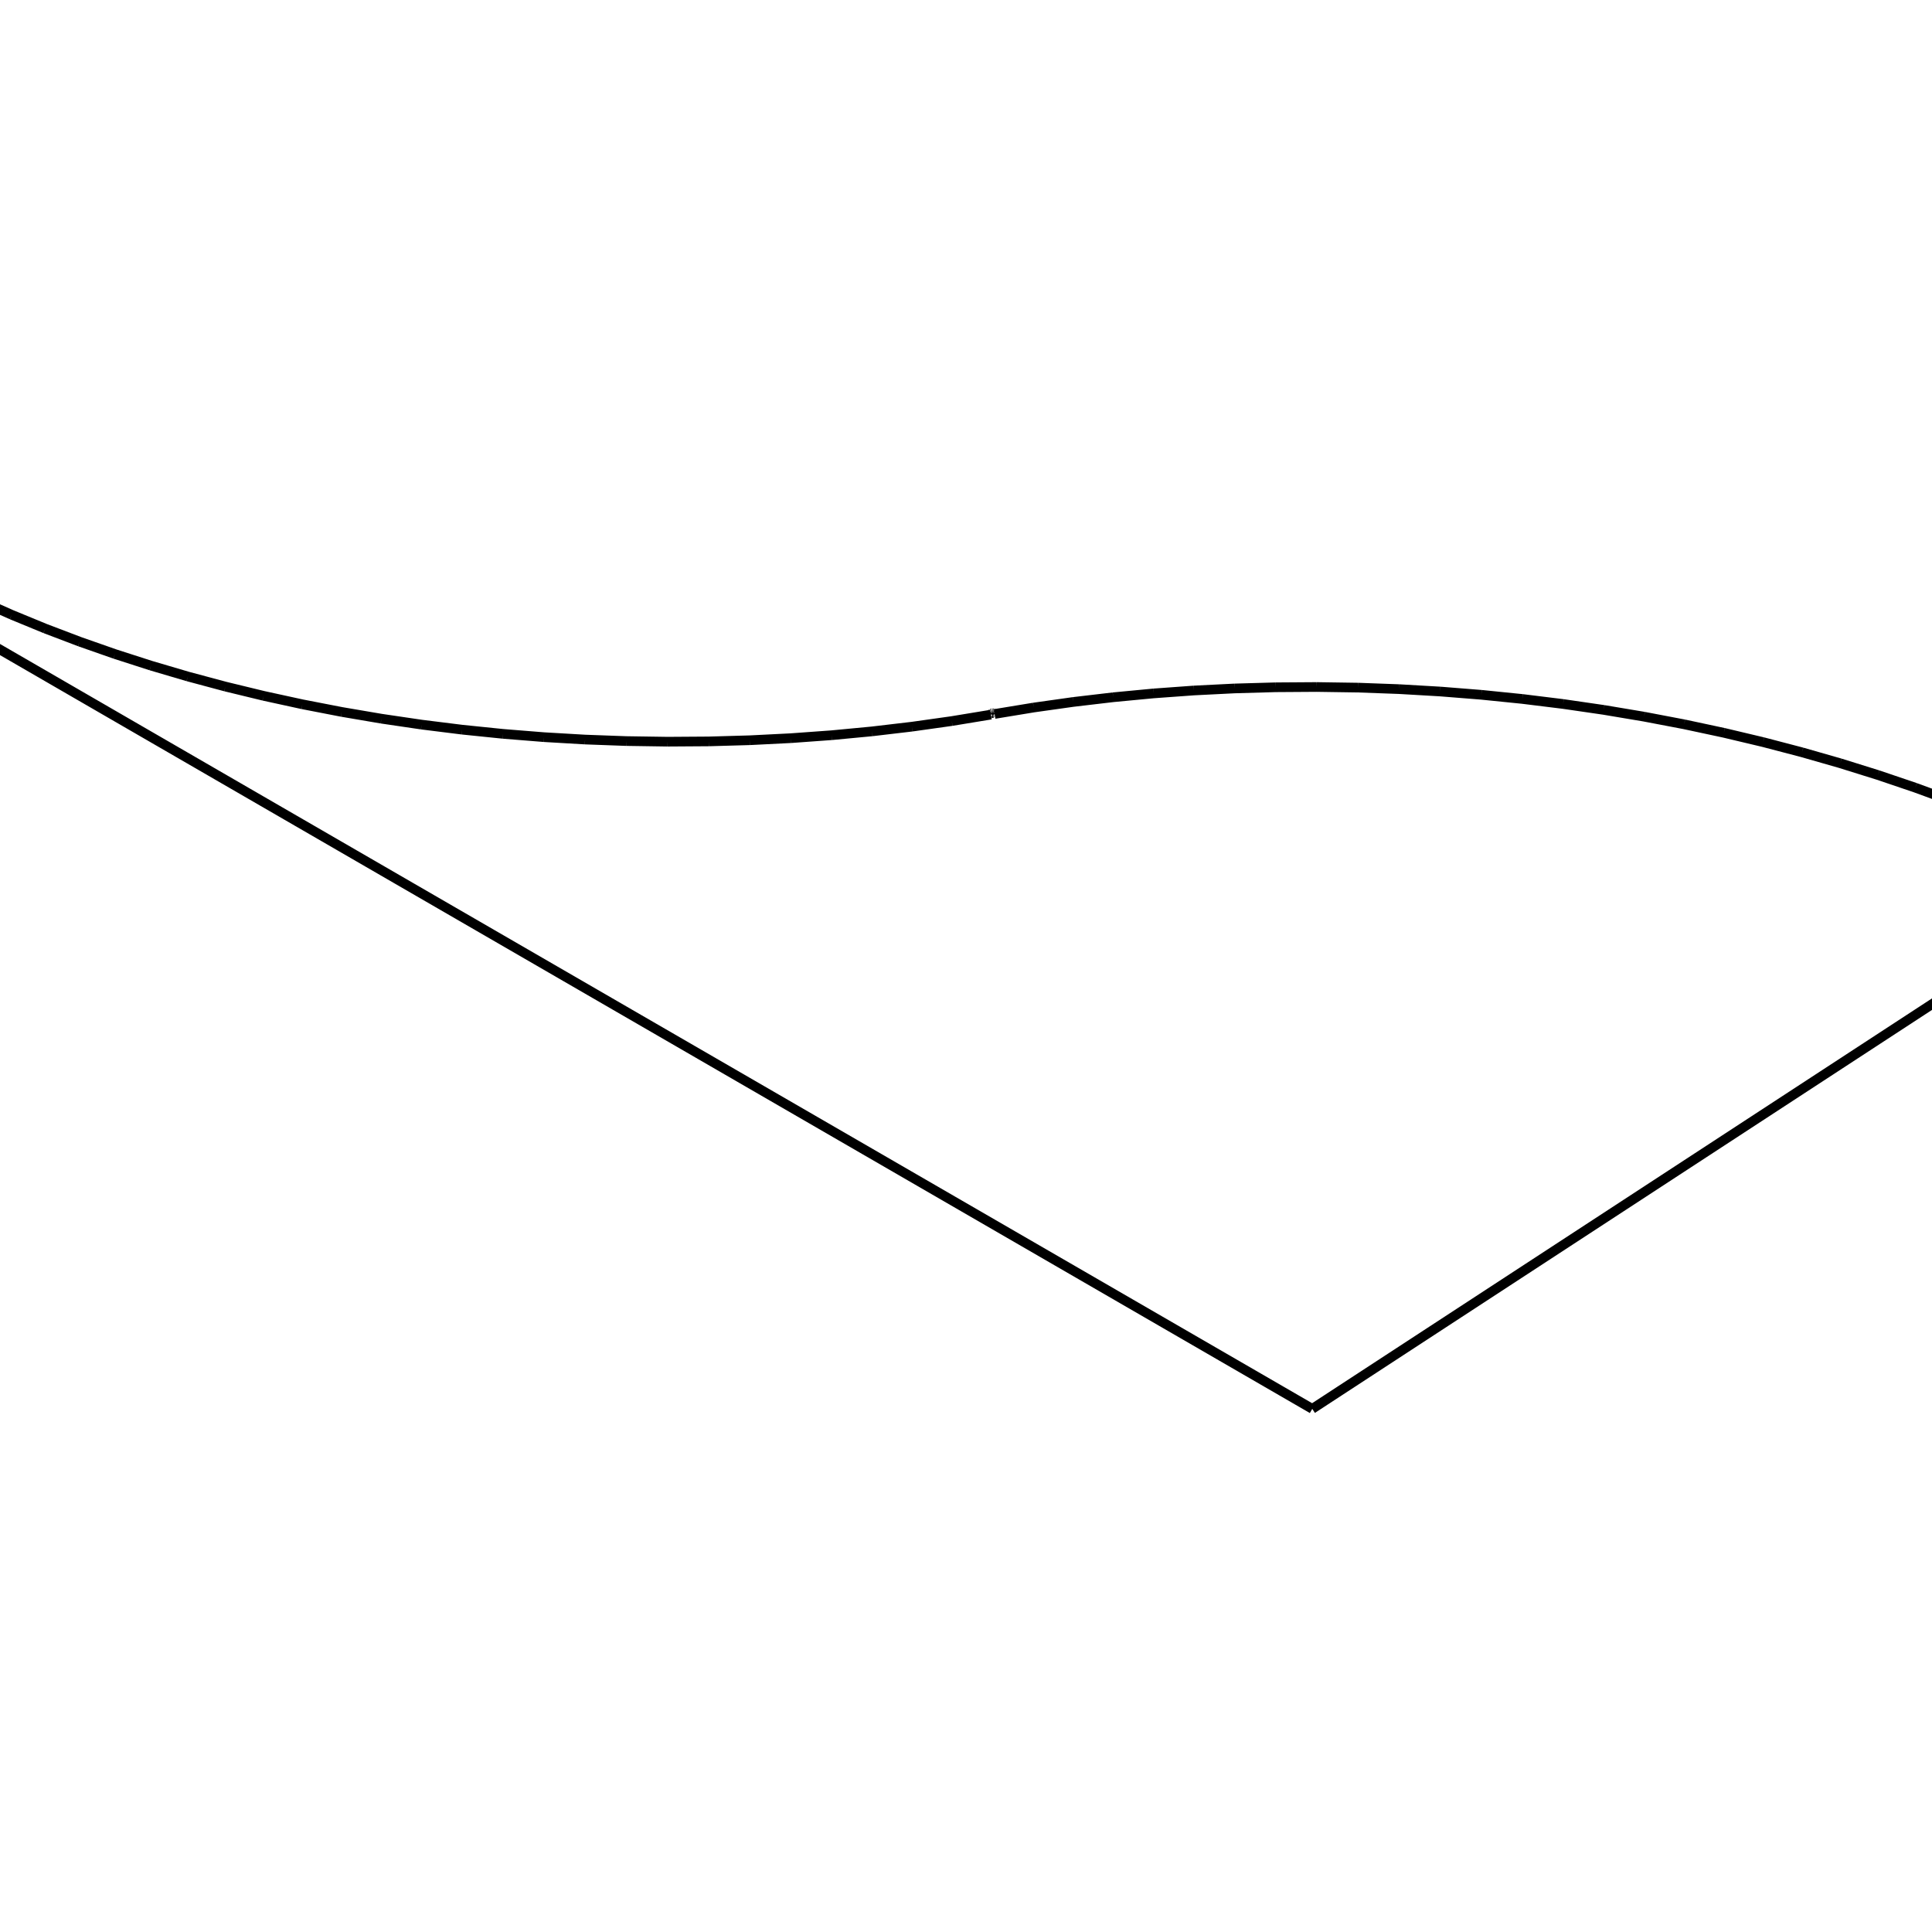
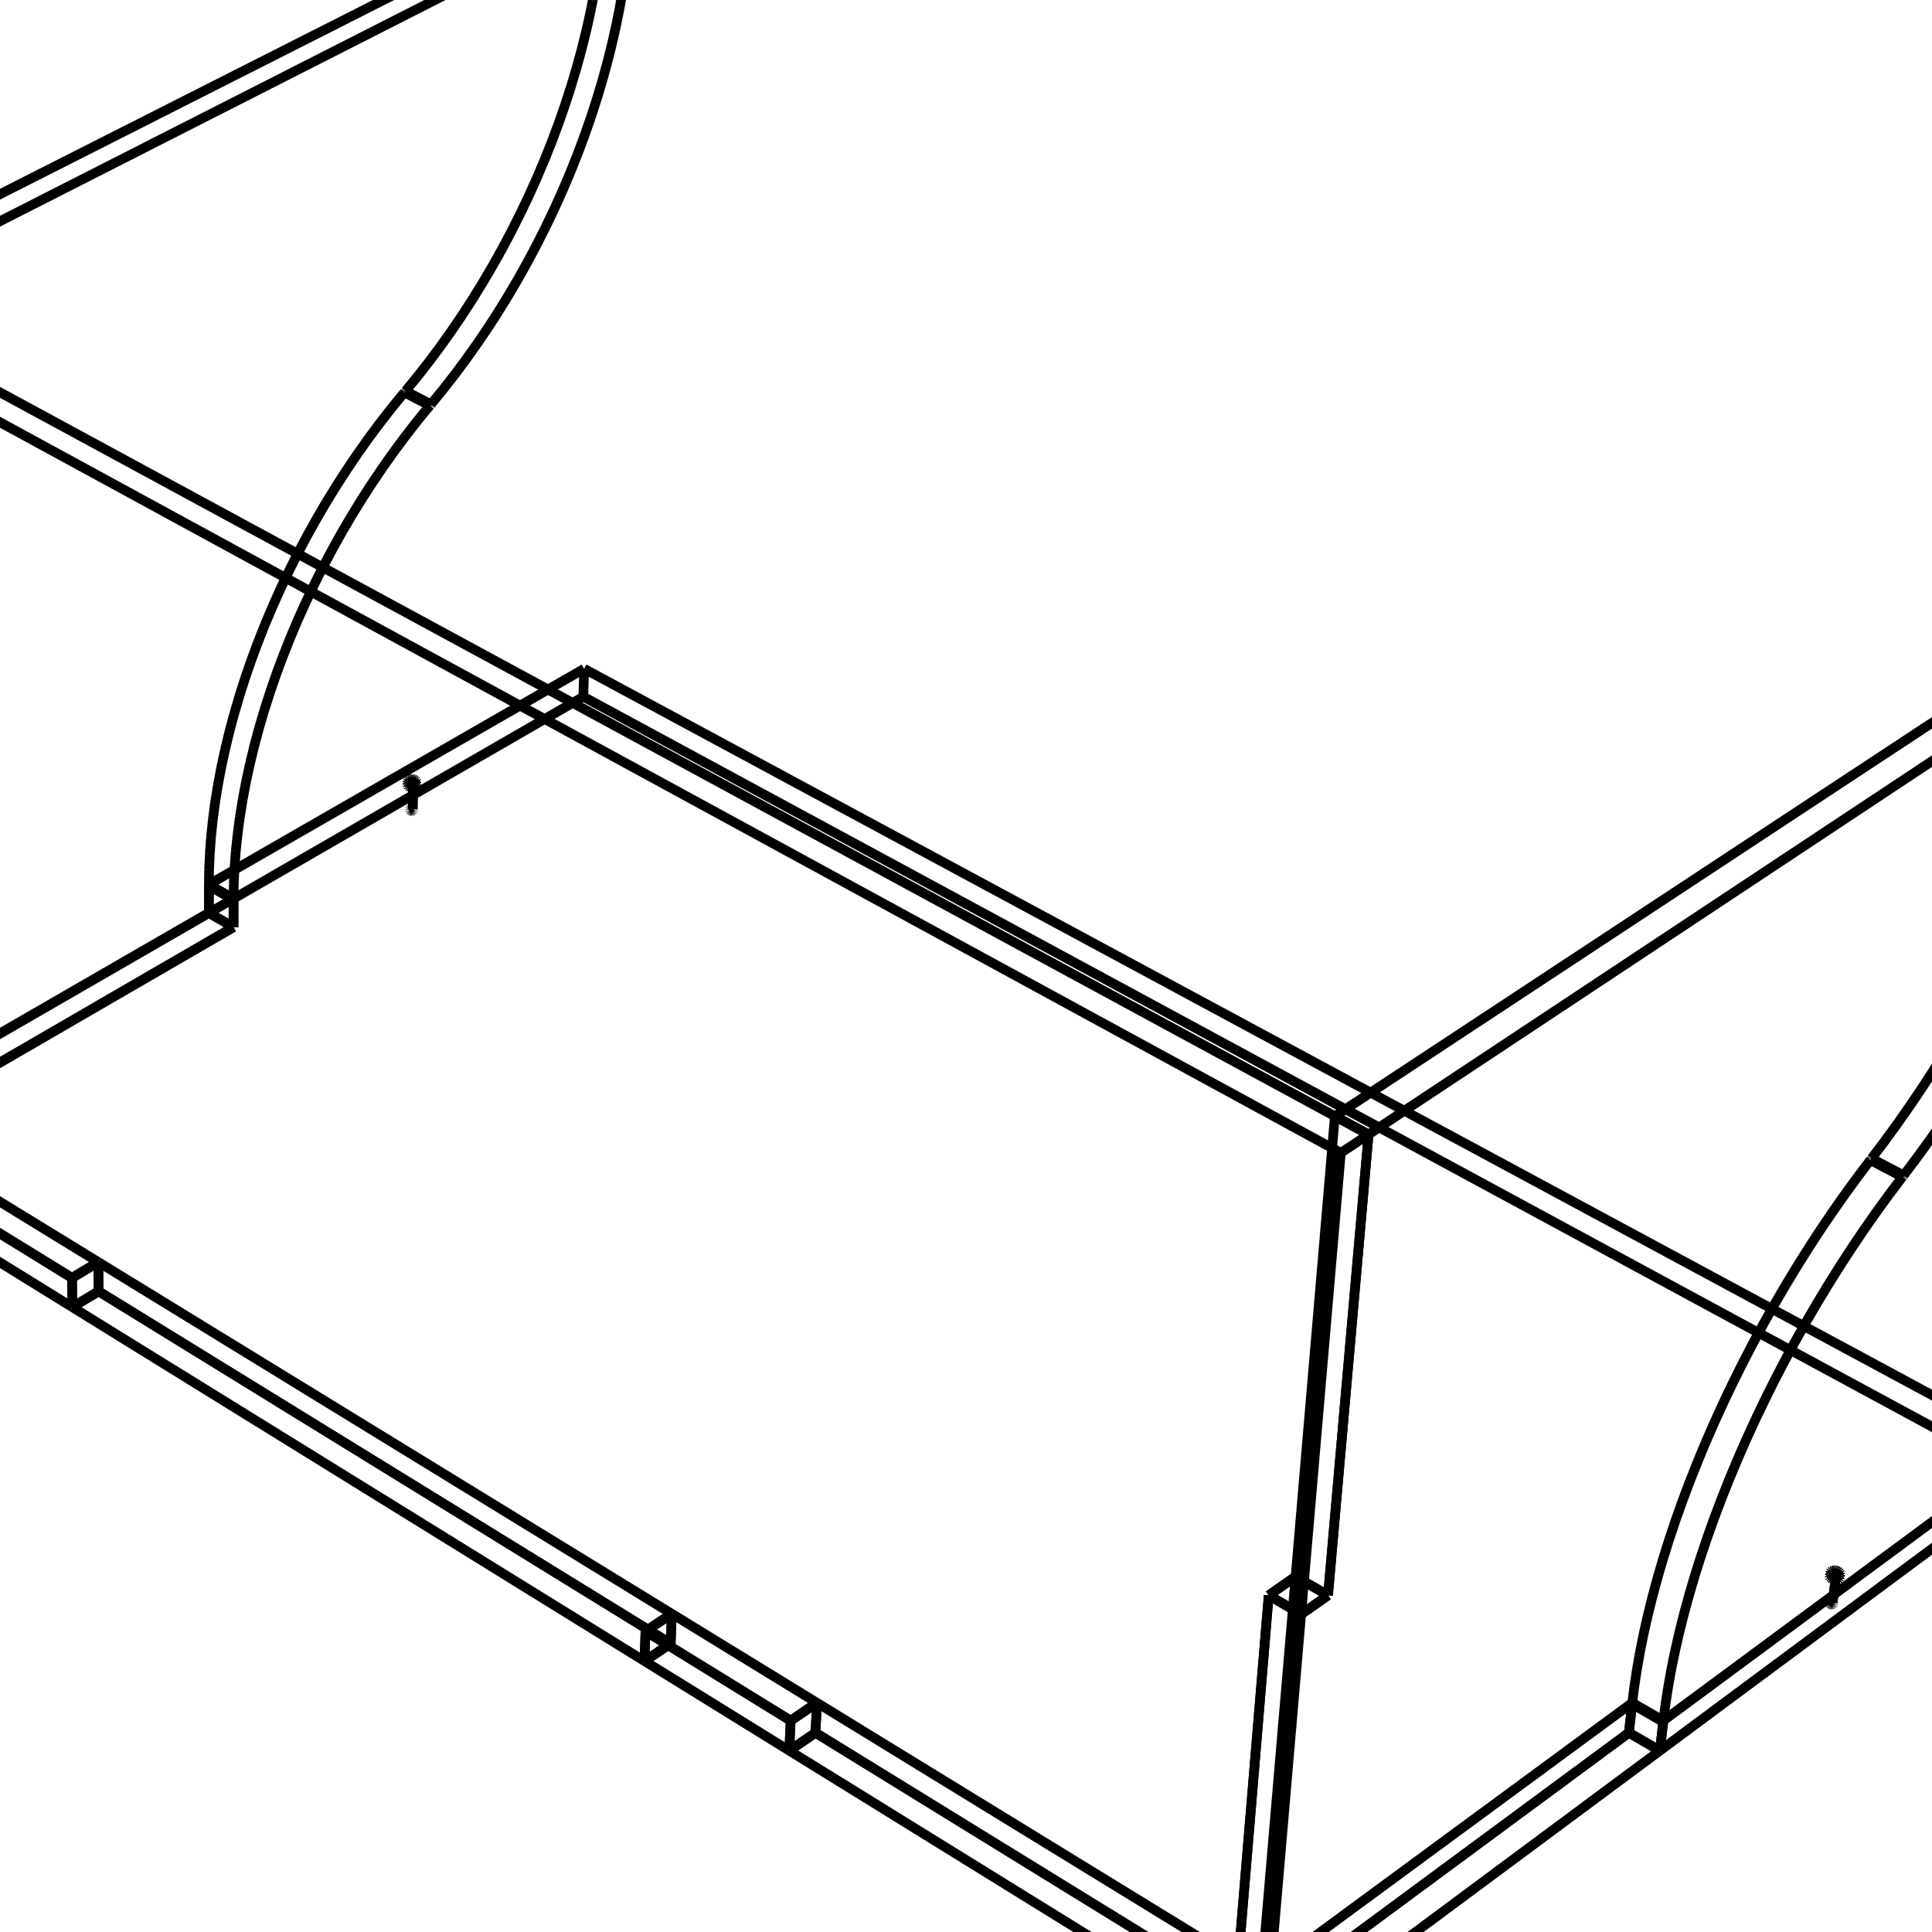
<svg xmlns="http://www.w3.org/2000/svg" viewBox="0 0 800 800">
-   <path d="M554.598,576.054 L554.598,576.054 M554.597,576.055 L554.597,576.055 M554.598,576.054 L554.597,576.055 M554.598,576.054 L554.597,576.055 M543.382,583.379 L543.382,583.379 M554.597,576.055 L543.382,583.379 M554.597,576.055 L543.382,583.379 M-79.217,223.121 L-79.217,223.121 M543.382,583.379 L-79.217,223.121 M543.382,583.379 L-79.217,223.121 M-67.959,216.621 L-67.959,216.621 M-79.217,223.121 L-67.959,216.621 M-79.217,223.121 L-67.959,216.621 M-47.342,228.524 L-47.342,228.524 M-67.959,216.621 L-47.342,228.524 M-67.959,216.621 L-47.342,228.524 M-46.49,229.017 L-46.49,229.017 M-47.342,228.524 L-47.059,228.688 M-47.059,228.688 L-46.775,228.853 M-46.775,228.853 L-46.49,229.017 M-47.342,228.524 L-47.059,228.688 M-47.059,228.688 L-46.775,228.852 M-46.775,228.852 L-46.49,229.017 M410.326,295.908 L410.326,295.908 M-46.49,229.017 L-34.314,235.792 M-34.314,235.792 L-21.685,242.316 M-21.685,242.316 L-8.621,248.58 M-8.621,248.58 L4.858,254.572 M4.858,254.572 L18.734,260.282 M18.734,260.282 L32.987,265.702 M32.987,265.702 L47.596,270.822 M47.596,270.822 L62.54,275.633 M62.54,275.633 L77.796,280.127 M77.796,280.127 L93.342,284.296 M93.342,284.296 L109.153,288.134 M109.153,288.134 L125.207,291.634 M125.207,291.634 L141.479,294.79 M141.479,294.79 L157.943,297.596 M157.943,297.596 L174.575,300.047 M174.575,300.047 L191.349,302.14 M191.349,302.14 L208.239,303.87 M208.239,303.87 L225.218,305.235 M225.218,305.235 L242.261,306.232 M242.261,306.232 L259.34,306.859 M259.34,306.859 L276.43,307.116 M276.43,307.116 L293.502,307.001 M293.502,307.001 L310.532,306.516 M310.532,306.516 L327.492,305.661 M327.492,305.661 L344.355,304.437 M344.355,304.437 L361.096,302.847 M361.096,302.847 L377.688,300.893 M377.688,300.893 L394.107,298.579 M394.107,298.579 L410.326,295.908 M-46.49,229.017 L-34.314,235.792 M-34.314,235.792 L-21.685,242.316 M-21.685,242.316 L-8.621,248.58 M-8.621,248.58 L4.858,254.572 M4.858,254.572 L18.734,260.282 M18.734,260.282 L32.987,265.702 M32.987,265.702 L47.596,270.822 M47.596,270.822 L62.54,275.633 M62.54,275.633 L77.796,280.127 M77.796,280.127 L93.342,284.296 M93.342,284.296 L109.153,288.134 M109.153,288.134 L125.207,291.634 M125.207,291.634 L141.479,294.79 M141.479,294.79 L157.943,297.596 M157.943,297.596 L174.575,300.047 M174.575,300.047 L191.349,302.14 M191.349,302.14 L208.239,303.87 M208.239,303.87 L225.218,305.235 M225.218,305.235 L242.261,306.232 M242.261,306.232 L259.34,306.859 M259.34,306.859 L276.43,307.116 M276.43,307.116 L293.502,307.001 M293.502,307.001 L310.532,306.516 M310.532,306.516 L327.492,305.661 M327.492,305.661 L344.355,304.437 M344.355,304.437 L361.096,302.847 M361.096,302.847 L377.688,300.893 M377.688,300.893 L394.107,298.578 M394.107,298.578 L410.326,295.908 M411.63,295.44 L411.63,295.439 M410.326,295.908 L410.284,295.796 M410.284,295.796 L410.288,295.684 M410.288,295.684 L410.339,295.576 M410.339,295.576 L410.433,295.479 M410.433,295.479 L410.564,295.4 M410.564,295.4 L410.725,295.342 M410.725,295.342 L410.908,295.309 M410.908,295.309 L411.1,295.302 M411.1,295.302 L411.292,295.323 M411.292,295.323 L411.472,295.37 M411.472,295.37 L411.63,295.44 M410.326,295.908 L410.284,295.796 M410.284,295.796 L410.288,295.683 M410.288,295.683 L410.339,295.576 M410.339,295.576 L410.433,295.479 M410.433,295.479 L410.564,295.4 M410.564,295.4 L410.725,295.342 M410.725,295.342 L410.908,295.309 M410.908,295.309 L411.1,295.302 M411.1,295.302 L411.292,295.323 M411.292,295.323 L411.472,295.37 M411.472,295.37 L411.63,295.439 M411.848,295.638 L411.848,295.638 M411.63,295.44 L411.721,295.499 M411.721,295.499 L411.794,295.566 M411.794,295.566 L411.848,295.638 M411.63,295.439 L411.721,295.499 M411.721,295.499 L411.794,295.566 M411.794,295.566 L411.848,295.638 M879.217,364.069 L879.217,364.069 M411.848,295.638 L428.051,292.97 M428.051,292.97 L444.428,290.662 M444.428,290.662 L460.959,288.716 M460.959,288.716 L477.624,287.134 M477.624,287.134 L494.404,285.918 M494.404,285.918 L511.279,285.069 M511.279,285.069 L528.227,284.587 M528.227,284.587 L545.231,284.474 M545.231,284.474 L562.268,284.728 M562.268,284.728 L579.319,285.351 M579.319,285.351 L596.364,286.342 M596.364,286.342 L613.382,287.698 M613.382,287.698 L630.354,289.42 M630.354,289.42 L647.258,291.505 M647.258,291.505 L664.075,293.951 M664.075,293.951 L680.785,296.757 M680.785,296.757 L697.367,299.918 M697.367,299.918 L713.802,303.432 M713.802,303.432 L730.069,307.294 M730.069,307.294 L746.148,311.502 M746.148,311.502 L762.021,316.051 M762.021,316.051 L777.666,320.936 M777.666,320.936 L793.065,326.153 M793.065,326.153 L808.199,331.694 M808.199,331.694 L823.048,337.556 M823.048,337.556 L837.592,343.731 M837.592,343.731 L851.815,350.213 M851.815,350.213 L865.696,356.994 M865.696,356.994 L879.217,364.069 M411.848,295.638 L428.051,292.97 M428.051,292.97 L444.428,290.662 M444.428,290.662 L460.959,288.716 M460.959,288.716 L477.624,287.134 M477.624,287.134 L494.404,285.918 M494.404,285.918 L511.279,285.069 M511.279,285.069 L528.227,284.587 M528.227,284.587 L545.231,284.473 M545.231,284.473 L562.268,284.728 M562.268,284.728 L579.319,285.351 M579.319,285.351 L596.364,286.341 M596.364,286.341 L613.382,287.698 M613.382,287.698 L630.354,289.42 M630.354,289.42 L647.258,291.505 M647.258,291.505 L664.075,293.951 M664.075,293.951 L680.785,296.756 M680.785,296.756 L697.367,299.918 M697.367,299.918 L713.802,303.431 M713.802,303.431 L730.069,307.294 M730.069,307.294 L746.148,311.502 M746.148,311.502 L762.021,316.051 M762.021,316.051 L777.666,320.936 M777.666,320.936 L793.065,326.152 M793.065,326.152 L808.199,331.694 M808.199,331.694 L823.048,337.556 M823.048,337.556 L837.592,343.731 M837.592,343.731 L851.815,350.212 M851.815,350.212 L865.696,356.994 M865.696,356.994 L879.217,364.069 M879.217,364.069 L554.598,576.054 M879.217,364.069 L554.598,576.054" stroke="black" stroke-width="4" fill="red" />
+   <path d="M241.547,288.494 L86.492,378.015 M86.492,366.71 L86.492,378.015 M86.492,366.71 L86.492,366.554 M86.492,366.554 L86.492,366.398 M86.492,366.398 L86.492,366.242 M241.865,276.918 L86.492,366.242 M241.547,288.494 L241.865,276.918 M687.332,724.91 L674.486,717.494 M521.315,830.578 L674.486,717.494 M521.315,830.578 L337.676,717.494 M326.828,724.911 L337.676,717.494 M266.864,687.818 L326.828,724.911 M277.724,680.576 L266.864,687.818 M277.724,680.576 L40.817,534.69 M29.942,541.26 L40.817,534.69 M-23.212,508.38 L29.942,541.26 M-12.341,501.955 L-23.212,508.38 M-12.341,501.955 L-58.207,473.711 M96.688,383.902 L-58.207,473.711 M96.688,383.902 L86.492,378.015 M839.352,612.065 L241.547,288.494 M687.332,724.91 L839.352,612.065 M170.898,335.067 L170.755,335.004 M170.755,335.004 L170.59,334.962 M170.59,334.962 L170.413,334.944 M170.413,334.944 L170.235,334.95 M170.235,334.95 L170.064,334.98 M170.064,334.98 L169.913,335.033 M169.913,335.033 L169.788,335.105 M169.788,335.105 L169.698,335.192 M169.698,335.192 L169.648,335.289 M169.648,335.289 L169.64,335.391 M169.64,335.391 L169.675,335.491 M169.675,335.491 L169.752,335.584 M169.752,335.584 L169.865,335.665 M169.865,335.665 L170.008,335.727 M170.008,335.727 L170.173,335.769 M170.173,335.769 L170.349,335.788 M170.349,335.788 L170.528,335.781 M170.528,335.781 L170.699,335.751 M170.699,335.751 L170.85,335.698 M170.85,335.698 L170.975,335.626 M170.975,335.626 L171.065,335.539 M171.065,335.539 L171.115,335.442 M171.115,335.442 L171.123,335.34 M171.123,335.34 L171.088,335.24 M171.088,335.24 L171.011,335.147 M171.011,335.147 L170.898,335.067 M758.845,663.497 L758.669,663.418 M758.669,663.418 L758.475,663.366 M758.475,663.366 L758.272,663.343 M758.272,663.343 L758.073,663.35 M758.073,663.35 L757.89,663.388 M757.89,663.388 L757.733,663.455 M757.733,663.455 L757.61,663.545 M757.61,663.545 L757.53,663.654 M757.53,663.654 L757.498,663.777 M757.498,663.777 L757.513,663.904 M757.513,663.904 L757.577,664.03 M757.577,664.03 L757.685,664.147 M757.685,664.147 L757.831,664.247 M757.831,664.247 L758.007,664.326 M758.007,664.326 L758.201,664.379 M758.201,664.379 L758.404,664.402 M758.404,664.402 L758.603,664.394 M758.603,664.394 L758.786,664.356 M758.786,664.356 L758.943,664.29 M758.943,664.29 L759.066,664.199 M759.066,664.199 L759.145,664.09 M759.145,664.09 L759.178,663.968 M759.178,663.968 L759.162,663.84 M759.162,663.84 L759.099,663.714 M759.099,663.714 L758.991,663.598 M758.991,663.598 L758.845,663.497 M96.709,372.584 L86.492,366.71 M96.709,372.584 L96.688,383.902 M96.709,372.116 L96.709,372.273 M96.709,372.273 L96.709,372.429 M96.709,372.429 L96.709,372.584 M86.492,366.242 L96.709,372.116 M675.886,705.086 L688.766,712.491 M688.766,712.491 L841.084,599.835 M841.084,599.835 L241.865,276.918 M96.709,372.116 L-58.525,461.741 M-58.525,461.741 L-12.56,489.93 M-12.56,489.93 L-23.455,496.342 M-23.455,496.342 L29.815,529.16 M29.815,529.16 L40.715,522.601 M40.715,522.601 L278.174,668.228 M278.174,668.228 L267.29,675.458 M267.29,675.458 L327.401,712.491 M327.401,712.491 L338.274,705.086 M338.274,705.086 L522.388,817.998 M675.886,705.086 L522.388,817.998 M171.851,322.939 L172.134,323.139 M172.134,323.139 L172.325,323.371 M172.325,323.371 L172.414,323.621 M172.414,323.621 L172.395,323.875 M172.395,323.875 L172.269,324.118 M172.269,324.118 L172.044,324.335 M172.044,324.335 L171.732,324.515 M171.732,324.515 L171.351,324.647 M171.351,324.647 L170.925,324.722 M170.925,324.722 L170.477,324.738 M170.477,324.738 L170.033,324.692 M170.033,324.692 L169.62,324.587 M169.62,324.587 L169.262,324.431 M169.262,324.431 L168.979,324.23 M168.979,324.23 L168.787,323.998 M168.787,323.998 L168.699,323.748 M168.699,323.748 L168.718,323.495 M168.718,323.495 L168.845,323.252 M168.845,323.252 L169.07,323.034 M169.07,323.034 L169.382,322.855 M169.382,322.855 L169.763,322.723 M169.763,322.723 L170.189,322.648 M170.189,322.648 L170.637,322.632 M170.637,322.632 L171.08,322.678 M171.08,322.678 L171.492,322.782 M171.492,322.782 L171.851,322.939 M761.179,650.616 L761.545,650.868 M761.545,650.868 L761.816,651.159 M761.816,651.159 L761.976,651.473 M761.976,651.473 L762.016,651.791 M762.016,651.791 L761.934,652.096 M761.934,652.096 L761.734,652.369 M761.734,652.369 L761.428,652.595 M761.428,652.595 L761.034,652.76 M761.034,652.76 L760.574,652.855 M760.574,652.855 L760.076,652.875 M760.076,652.875 L759.568,652.817 M759.568,652.817 L759.08,652.686 M759.08,652.686 L758.64,652.489 M758.64,652.489 L758.275,652.238 M758.275,652.238 L758.004,651.946 M758.004,651.946 L757.844,651.632 M757.844,651.632 L757.804,651.314 M757.804,651.314 L757.887,651.009 M757.887,651.009 L758.087,650.736 M758.087,650.736 L758.393,650.511 M758.393,650.511 L758.787,650.346 M758.787,650.346 L759.246,650.251 M759.246,650.251 L759.744,650.231 M759.744,650.231 L760.252,650.289 M760.252,650.289 L760.74,650.42 M760.74,650.42 L761.179,650.616 M839.352,612.065 L841.084,599.835 M688.71,712.984 L675.831,705.579 M688.71,712.984 L687.332,724.91 M675.831,705.579 L674.486,717.494 M675.831,705.579 L675.849,705.414 M675.849,705.414 L675.867,705.25 M675.867,705.25 L675.886,705.086 M521.315,830.578 L522.388,817.998 M337.676,717.494 L338.274,705.086 M326.828,724.911 L327.401,712.491 M266.864,687.818 L267.29,675.458 M277.724,680.576 L278.174,668.228 M40.817,534.69 L40.715,522.601 M29.942,541.26 L29.815,529.16 M-23.212,508.38 L-23.455,496.342 M-12.341,501.955 L-12.56,489.93 M-58.207,473.711 L-58.525,461.741 M688.766,712.491 L688.747,712.655 M688.747,712.655 L688.728,712.82 M688.728,712.82 L688.71,712.984 M170.898,335.067 L171.056,324.615 M171.056,324.615 L171.169,324.695 M171.169,324.695 L171.246,324.788 M171.246,324.788 L171.281,324.888 M171.281,324.888 L171.273,324.989 M171.273,324.989 L171.223,325.086 M171.223,325.086 L171.133,325.174 M171.133,325.174 L171.008,325.245 M171.008,325.245 L170.856,325.298 M170.856,325.298 L170.685,325.328 M170.685,325.328 L170.506,325.335 M170.506,325.335 L170.329,325.316 M170.329,325.316 L170.164,325.274 M170.164,325.274 L170.021,325.212 M170.021,325.212 L169.907,325.132 M169.907,325.132 L169.831,325.039 M169.831,325.039 L169.795,324.939 M169.795,324.939 L169.803,324.837 M169.803,324.837 L169.853,324.74 M169.853,324.74 L169.944,324.653 M169.944,324.653 L170.068,324.581 M170.068,324.581 L170.221,324.529 M170.221,324.529 L170.391,324.498 M170.391,324.498 L170.57,324.492 M170.57,324.492 L170.747,324.511 M170.747,324.511 L170.912,324.552 M170.912,324.552 L171.056,324.615 M758.845,663.497 L760.252,652.474 M760.252,652.474 L760.399,652.575 M760.399,652.575 L760.507,652.691 M760.507,652.691 L760.571,652.817 M760.571,652.817 L760.587,652.944 M760.587,652.944 L760.554,653.066 M760.554,653.066 L760.474,653.175 M760.474,653.175 L760.352,653.266 M760.352,653.266 L760.194,653.332 M760.194,653.332 L760.01,653.37 M760.01,653.37 L759.811,653.377 M759.811,653.377 L759.608,653.354 M759.608,653.354 L759.413,653.302 M759.413,653.302 L759.237,653.223 M759.237,653.223 L759.091,653.123 M759.091,653.123 L758.982,653.006 M758.982,653.006 L758.918,652.881 M758.918,652.881 L758.903,652.753 M758.903,652.753 L758.936,652.631 M758.936,652.631 L759.016,652.522 M759.016,652.522 L759.138,652.432 M759.138,652.432 L759.296,652.366 M759.296,652.366 L759.479,652.328 M759.479,652.328 L759.678,652.32 M759.678,652.32 L759.881,652.343 M759.881,652.343 L760.077,652.395 M760.077,652.395 L760.252,652.474 M171.851,322.939 L171.832,324.168 M171.832,324.168 L172.115,324.368 M172.115,324.368 L172.307,324.6 M172.307,324.6 L172.396,324.85 M172.396,324.85 L172.376,325.103 M172.376,325.103 L172.25,325.346 M172.25,325.346 L172.025,325.564 M172.025,325.564 L171.713,325.744 M171.713,325.744 L171.333,325.876 M171.333,325.876 L170.906,325.951 M170.906,325.951 L170.458,325.967 M170.458,325.967 L170.015,325.921 M170.015,325.921 L169.602,325.816 M169.602,325.816 L169.244,325.659 M169.244,325.659 L168.961,325.459 M168.961,325.459 L168.769,325.227 M168.769,325.227 L168.681,324.977 M168.681,324.977 L168.7,324.723 M168.7,324.723 L168.827,324.48 M168.827,324.48 L169.052,324.263 M169.052,324.263 L169.364,324.083 M169.364,324.083 L169.744,323.952 M169.744,323.952 L170.171,323.876 M170.171,323.876 L170.618,323.861 M170.618,323.861 L171.061,323.907 M171.061,323.907 L171.474,324.011 M171.474,324.011 L171.832,324.168 M761.179,650.616 L761.013,651.912 M761.013,651.912 L761.379,652.164 M761.379,652.164 L761.65,652.455 M761.65,652.455 L761.81,652.769 M761.81,652.769 L761.851,653.087 M761.851,653.087 L761.768,653.392 M761.768,653.392 L761.568,653.666 M761.568,653.666 L761.263,653.891 M761.263,653.891 L760.868,654.057 M760.868,654.057 L760.409,654.152 M760.409,654.152 L759.911,654.171 M759.911,654.171 L759.403,654.113 M759.403,654.113 L758.915,653.982 M758.915,653.982 L758.475,653.785 M758.475,653.785 L758.109,653.534 M758.109,653.534 L757.839,653.243 M757.839,653.243 L757.679,652.929 M757.679,652.929 L757.639,652.61 M757.639,652.61 L757.722,652.305 M757.722,652.305 L757.922,652.032 M757.922,652.032 L758.228,651.806 M758.228,651.806 L758.622,651.641 M758.622,651.641 L759.081,651.546 M759.081,651.546 L759.579,651.527 M759.579,651.527 L760.086,651.585 M760.086,651.585 L760.574,651.716 M760.574,651.716 L761.013,651.912" stroke="black" stroke-width="4" fill="red" />
+   <path d="M687.332,724.91 L523.466,846.549 M687.332,724.91 L674.486,717.494 M510.525,838.544 L674.486,717.494 M523.466,846.549 L510.525,838.544 M688.71,712.984 L687.332,724.91 M787.754,487.326 L782.479,494.311 M782.479,494.311 L777.273,501.464 M777.273,501.464 L772.144,508.772 M772.144,508.772 L767.102,516.226 M767.102,516.226 L762.154,523.812 M762.154,523.812 L757.309,531.519 M757.309,531.519 L752.573,539.335 M752.573,539.335 L747.955,547.248 M747.955,547.248 L743.461,555.244 M743.461,555.244 L739.1,563.311 M739.1,563.311 L734.877,571.436 M734.877,571.436 L730.8,579.607 M730.8,579.607 L726.875,587.809 M726.875,587.809 L723.108,596.031 M723.108,596.031 L719.505,604.259 M719.505,604.259 L716.071,612.479 M716.071,612.479 L712.811,620.68 M712.811,620.68 L709.731,628.848 M709.731,628.848 L706.834,636.97 M706.834,636.97 L704.125,645.034 M704.125,645.034 L701.608,653.026 M701.608,653.026 L699.286,660.936 M699.286,660.936 L697.162,668.75 M697.162,668.75 L695.239,676.457 M695.239,676.457 L693.52,684.044 M693.52,684.044 L692.006,691.502 M692.006,691.502 L690.699,698.818 M690.699,698.818 L689.6,705.982 M689.6,705.982 L688.71,712.984 M788.255,486.676 L788.268,486.737 M788.268,486.737 L788.266,486.814 M788.266,486.814 L788.248,486.901 M788.248,486.901 L788.217,486.995 M788.217,486.995 L788.173,487.088 M788.173,487.088 L788.119,487.177 M788.119,487.177 L788.059,487.255 M788.059,487.255 L787.995,487.319 M787.995,487.319 L787.932,487.364 M787.932,487.364 L787.873,487.388 M787.873,487.388 L787.822,487.389 M787.822,487.389 L787.782,487.368 M787.782,487.368 L787.754,487.326 M889.826,255.642 L888.635,263.41 M888.635,263.41 L887.247,271.281 M887.247,271.281 L885.665,279.245 M885.665,279.245 L883.892,287.291 M883.892,287.291 L881.93,295.411 M881.93,295.411 L879.782,303.593 M879.782,303.593 L877.452,311.829 M877.452,311.829 L874.942,320.107 M874.942,320.107 L872.257,328.419 M872.257,328.419 L869.4,336.753 M869.4,336.753 L866.374,345.101 M866.374,345.101 L863.184,353.453 M863.184,353.453 L859.834,361.798 M859.834,361.798 L856.328,370.127 M856.328,370.127 L852.669,378.43 M852.669,378.43 L848.864,386.698 M848.864,386.698 L844.916,394.92 M844.916,394.92 L840.83,403.088 M840.83,403.088 L836.611,411.191 M836.611,411.191 L832.264,419.221 M832.264,419.221 L827.793,427.169 M827.793,427.169 L823.206,435.024 M823.206,435.024 L818.505,442.778 M818.505,442.778 L813.698,450.421 M813.698,450.421 L808.79,457.946 M808.79,457.946 L803.785,465.342 M803.785,465.342 L798.691,472.601 M798.691,472.601 L793.512,479.716 M793.512,479.716 L788.255,486.676 M566.693,469.762 L889.826,255.642 M549.905,660.6 L566.693,469.762 M538.783,668.43 L549.905,660.6 M523.466,846.549 L538.783,668.43 M688.71,712.984 L675.831,705.579 M675.831,705.579 L674.486,717.494 M510.525,838.544 L525.35,660.6 M536.478,652.809 L525.35,660.6 M536.478,652.809 L552.737,462.194 M876.121,249.161 L552.737,462.194 M876.121,249.161 L874.95,256.919 M874.95,256.919 L873.583,264.779 M873.583,264.779 L872.022,272.731 M872.022,272.731 L870.269,280.766 M870.269,280.766 L868.327,288.872 M868.327,288.872 L866.198,297.042 M866.198,297.042 L863.887,305.264 M863.887,305.264 L861.396,313.528 M861.396,313.528 L858.729,321.826 M858.729,321.826 L855.89,330.145 M855.89,330.145 L852.881,338.478 M852.881,338.478 L849.708,346.814 M849.708,346.814 L846.374,355.143 M846.374,355.143 L842.883,363.455 M842.883,363.455 L839.24,371.742 M839.24,371.742 L835.449,379.992 M835.449,379.992 L831.514,388.197 M831.514,388.197 L827.442,396.346 M827.442,396.346 L823.235,404.432 M823.235,404.432 L818.9,412.443 M818.9,412.443 L814.442,420.372 M814.442,420.372 L809.865,428.208 M809.865,428.208 L805.174,435.942 M805.174,435.942 L800.377,443.566 M800.377,443.566 L795.477,451.071 M795.477,451.071 L790.48,458.448 M790.48,458.448 L785.393,465.687 M785.393,465.687 L780.221,472.781 M780.221,472.781 L774.97,479.721 M774.47,480.369 L774.498,480.412 M774.498,480.412 L774.539,480.433 M774.539,480.433 L774.59,480.431 M774.59,480.431 L774.649,480.408 M774.649,480.408 L774.712,480.363 M774.712,480.363 L774.775,480.299 M774.775,480.299 L774.835,480.221 M774.835,480.221 L774.889,480.133 M774.889,480.133 L774.933,480.039 M774.933,480.039 L774.964,479.946 M774.964,479.946 L774.981,479.859 M774.981,479.859 L774.983,479.782 M774.983,479.782 L774.97,479.721 M675.831,705.579 L676.702,698.584 M676.702,698.584 L677.782,691.428 M677.782,691.428 L679.071,684.12 M679.071,684.12 L680.566,676.672 M680.566,676.672 L682.267,669.094 M682.267,669.094 L684.172,661.398 M684.172,661.398 L686.278,653.596 M686.278,653.596 L688.582,645.699 M688.582,645.699 L691.082,637.719 M691.082,637.719 L693.774,629.669 M693.774,629.669 L696.654,621.561 M696.654,621.561 L699.718,613.408 M699.718,613.408 L702.962,605.223 M702.962,605.223 L706.381,597.018 M706.381,597.018 L709.97,588.806 M709.97,588.806 L713.722,580.602 M713.722,580.602 L717.634,572.416 M717.634,572.416 L721.697,564.264 M721.697,564.264 L725.907,556.157 M725.907,556.157 L730.256,548.108 M730.256,548.108 L734.738,540.131 M734.738,540.131 L739.346,532.238 M739.346,532.238 L744.071,524.442 M744.071,524.442 L748.907,516.754 M748.907,516.754 L753.846,509.188 M753.846,509.188 L758.88,501.754 M758.88,501.754 L764.001,494.466 M764.001,494.466 L769.2,487.334 M769.2,487.334 L774.47,480.369 M525.35,660.6 L538.783,668.43 M787.754,487.326 L774.47,480.369 M788.255,486.676 L774.97,479.721 M889.826,255.642 L876.121,249.161 M566.693,469.762 L552.737,462.194 M549.905,660.6 L536.478,652.809" stroke="black" stroke-width="4" fill="red" />
+   <path d="M758.845,663.497 L760.252,652.474 M760.252,652.474 L760.399,652.575 M760.399,652.575 L760.507,652.691 M760.507,652.691 L760.571,652.817 M760.571,652.817 L760.587,652.944 M760.587,652.944 L760.554,653.066 M760.554,653.066 L760.474,653.175 M760.474,653.175 L760.352,653.266 M760.352,653.266 L760.194,653.332 M760.194,653.332 L760.01,653.37 M760.01,653.37 L759.811,653.377 M759.811,653.377 L759.608,653.354 M759.608,653.354 L759.413,653.302 M759.413,653.302 L759.237,653.223 M759.237,653.223 L759.091,653.123 M759.091,653.123 L758.982,653.006 M758.982,653.006 L758.918,652.881 M758.918,652.881 L758.903,652.753 M758.903,652.753 L758.936,652.631 M758.936,652.631 L759.016,652.522 M759.016,652.522 L759.138,652.432 M759.138,652.432 L759.296,652.366 M759.296,652.366 L759.479,652.328 M759.479,652.328 L759.678,652.32 M759.678,652.32 L759.881,652.343 M759.881,652.343 L760.077,652.395 M760.077,652.395 L760.252,652.474 M758.845,663.497 L758.669,663.418 M758.669,663.418 L758.475,663.366 M758.475,663.366 L758.272,663.343 M758.272,663.343 L758.073,663.35 M758.073,663.35 L757.89,663.388 M757.89,663.388 L757.733,663.455 M757.733,663.455 L757.61,663.545 M757.61,663.545 L757.53,663.654 M757.53,663.654 L757.498,663.777 M757.498,663.777 L757.513,663.904 M757.513,663.904 L757.577,664.03 M757.577,664.03 L757.685,664.147 M757.685,664.147 L757.831,664.247 M757.831,664.247 L758.007,664.326 M758.007,664.326 L758.201,664.379 M758.201,664.379 L758.404,664.402 M758.404,664.402 L758.603,664.394 M758.603,664.394 L758.786,664.356 M758.786,664.356 L758.943,664.29 M758.943,664.29 L759.066,664.199 M759.066,664.199 L759.145,664.09 M759.145,664.09 L759.178,663.968 M759.178,663.968 L759.162,663.84 M759.162,663.84 L759.099,663.714 M759.099,663.714 L758.991,663.598 M758.991,663.598 L758.845,663.497 M761.013,651.912 L761.379,652.164 M761.379,652.164 L761.65,652.455 M761.65,652.455 L761.81,652.769 M761.81,652.769 L761.851,653.087 M761.851,653.087 L761.768,653.392 M761.768,653.392 L761.568,653.666 M761.568,653.666 L761.263,653.891 M761.263,653.891 L760.868,654.057 M760.868,654.057 L760.409,654.152 M760.409,654.152 L759.911,654.171 M759.911,654.171 L759.403,654.113 M759.403,654.113 L758.915,653.982 M758.915,653.982 L758.475,653.785 M758.475,653.785 L758.109,653.534 M758.109,653.534 L757.839,653.243 M757.839,653.243 L757.679,652.929 M757.679,652.929 L757.639,652.61 M757.639,652.61 L757.722,652.305 M757.722,652.305 L757.922,652.032 M757.922,652.032 L758.228,651.806 M758.228,651.806 L758.622,651.641 M758.622,651.641 L759.081,651.546 M759.081,651.546 L759.579,651.527 M759.579,651.527 L760.086,651.585 M760.086,651.585 L760.574,651.716 M760.574,651.716 L761.013,651.912 M761.179,650.616 L761.545,650.868 M761.545,650.868 L761.816,651.159 M761.816,651.159 L761.976,651.473 M761.976,651.473 L762.016,651.791 M762.016,651.791 L761.934,652.096 M761.934,652.096 L761.734,652.369 M761.734,652.369 L761.428,652.595 M761.428,652.595 L761.034,652.76 M761.034,652.76 L760.574,652.855 M760.574,652.855 L760.076,652.875 M760.076,652.875 L759.568,652.817 M759.568,652.817 L759.08,652.686 M759.08,652.686 L758.64,652.489 M758.64,652.489 L758.275,652.238 M758.275,652.238 L758.004,651.946 M758.004,651.946 L757.844,651.632 M757.844,651.632 L757.804,651.314 M757.804,651.314 L757.887,651.009 M757.887,651.009 L758.087,650.736 M758.087,650.736 L758.393,650.511 M758.393,650.511 L758.787,650.346 M758.787,650.346 L759.246,650.251 M759.246,650.251 L759.744,650.231 M759.744,650.231 L760.252,650.289 M760.252,650.289 L760.74,650.42 M760.74,650.42 L761.179,650.616 M761.179,650.616 L761.013,651.912" stroke="black" stroke-width="4" fill="red" />
+   <path d="M96.688,383.902 L-69.073,480.011 M96.688,383.902 L86.492,378.015 M-79.257,473.711 L86.492,378.015 M-69.073,480.011 L-79.257,473.711 M-69.073,480.011 L-73.89,311.291 M-73.89,311.291 L-62.678,305.177 M-62.678,305.177 L-67.434,125.898 M-67.434,125.898 L261.569,-41.437 M261.569,-41.437 L261.255,-34.187 M261.255,-34.187 L260.735,-26.857 M260.735,-26.857 L260.01,-19.458 M260.01,-19.458 L259.083,-11.999 M259.083,-11.999 L257.955,-4.49 M257.955,-4.49 L256.628,3.062 M256.628,3.062 L255.104,10.646 M255.104,10.646 L253.385,18.252 M253.385,18.252 L251.475,25.873 M251.475,25.873 L249.375,33.498 M249.375,33.498 L247.09,41.119 M247.09,41.119 L244.621,48.725 M244.621,48.725 L241.972,56.309 M241.972,56.309 L239.147,63.861 M239.147,63.861 L236.149,71.373 M236.149,71.373 L232.982,78.834 M232.982,78.834 L229.65,86.238 M229.65,86.238 L226.157,93.573 M226.157,93.573 L222.507,100.833 M222.507,100.833 L218.705,108.009 M218.705,108.009 L214.756,115.091 M214.756,115.091 L210.663,122.072 M210.663,122.072 L206.432,128.944 M206.432,128.944 L202.068,135.698 M202.068,135.698 L197.576,142.325 M197.576,142.325 L192.961,148.819 M192.961,148.819 L188.229,155.171 M188.229,155.171 L183.385,161.374 M183.385,161.374 L178.434,167.42 M178.434,167.42 L178.456,167.48 M178.456,167.48 L178.464,167.553 M178.464,167.553 L178.455,167.635 M178.455,167.635 L178.432,167.721 M178.432,167.721 L178.395,167.805 M178.395,167.805 L178.347,167.883 M178.347,167.883 L178.29,167.951 M178.29,167.951 L178.228,168.005 M178.228,168.005 L178.163,168.041 M178.163,168.041 L178.101,168.057 M178.101,168.057 L178.045,168.052 M178.045,168.052 L177.997,168.027 M177.997,168.027 L177.961,167.984 M177.961,167.984 L172.994,174.051 M172.994,174.051 L168.125,180.285 M168.125,180.285 L163.364,186.677 M163.364,186.677 L158.717,193.218 M158.717,193.218 L154.192,199.896 M154.192,199.896 L149.797,206.702 M149.797,206.702 L145.537,213.624 M145.537,213.624 L141.42,220.653 M141.42,220.653 L137.452,227.777 M137.452,227.777 L133.639,234.985 M133.639,234.985 L129.988,242.265 M129.988,242.265 L126.504,249.606 M126.504,249.606 L123.192,256.997 M123.192,256.997 L120.058,264.426 M120.058,264.426 L117.105,271.881 M117.105,271.881 L114.339,279.351 M114.339,279.351 L111.764,286.824 M111.764,286.824 L109.383,294.288 M109.383,294.288 L107.199,301.731 M107.199,301.731 L105.216,309.143 M105.216,309.143 L103.436,316.512 M103.436,316.512 L101.861,323.826 M101.861,323.826 L100.494,331.074 M100.494,331.074 L99.336,338.246 M99.336,338.246 L98.388,345.33 M98.388,345.33 L97.651,352.316 M97.651,352.316 L97.125,359.194 M97.125,359.194 L96.811,365.953 M96.811,365.953 L96.709,372.584 M96.709,372.584 L96.688,383.902 M96.709,372.584 L86.492,366.71 M86.492,366.71 L86.492,378.015 M86.492,366.71 L86.583,360.086 M86.583,360.086 L86.884,353.335 M86.884,353.335 L87.398,346.465 M87.398,346.465 L88.123,339.488 M88.123,339.488 L89.059,332.413 M89.059,332.413 L90.205,325.251 M90.205,325.251 L91.56,318.013 M91.56,318.013 L93.123,310.71 M93.123,310.71 L94.891,303.353 M94.891,303.353 L96.863,295.953 M96.863,295.953 L99.035,288.521 M99.035,288.521 L101.405,281.07 M101.405,281.07 L103.97,273.61 M103.97,273.61 L106.725,266.154 M106.725,266.154 L109.666,258.712 M109.666,258.712 L112.79,251.297 M112.79,251.297 L116.092,243.921 M116.092,243.921 L119.566,236.594 M119.566,236.594 L123.208,229.328 M123.208,229.328 L127.011,222.135 M127.011,222.135 L130.97,215.026 M130.97,215.026 L135.078,208.013 M135.078,208.013 L139.33,201.105 M139.33,201.105 L143.718,194.315 M143.718,194.315 L148.235,187.652 M148.235,187.652 L152.875,181.127 M152.875,181.127 L157.629,174.751 M157.629,174.751 L162.491,168.532 M162.491,168.532 L167.452,162.48 M167.452,162.48 L167.489,162.524 M167.489,162.524 L167.536,162.549 M167.536,162.549 L167.593,162.554 M167.593,162.554 L167.655,162.538 M167.655,162.538 L167.719,162.502 M167.719,162.502 L167.782,162.449 M167.782,162.449 L167.839,162.381 M167.839,162.381 L167.887,162.303 M167.887,162.303 L167.924,162.218 M167.924,162.218 L167.947,162.133 M167.947,162.133 L167.955,162.051 M167.955,162.051 L167.948,161.978 M167.948,161.978 L167.925,161.918 M250.759,-46.549 L250.457,-39.308 M250.457,-39.308 L249.951,-31.989 M249.951,-31.989 L249.239,-24.601 M249.239,-24.601 L248.325,-17.152 M248.325,-17.152 L247.21,-9.654 M247.21,-9.654 L245.896,-2.114 M245.896,-2.114 L244.384,5.458 M244.384,5.458 L242.679,13.053 M242.679,13.053 L240.78,20.661 M240.78,20.661 L238.693,28.273 M238.693,28.273 L236.419,35.881 M236.419,35.881 L233.962,43.474 M233.962,43.474 L231.324,51.045 M231.324,51.045 L228.51,58.583 M228.51,58.583 L225.523,66.081 M225.523,66.081 L222.367,73.528 M222.367,73.528 L219.045,80.917 M219.045,80.917 L215.562,88.238 M215.562,88.238 L211.922,95.484 M211.922,95.484 L208.129,102.645 M208.129,102.645 L204.189,109.712 M204.189,109.712 L200.105,116.678 M200.105,116.678 L195.882,123.534 M195.882,123.534 L191.526,130.273 M191.526,130.273 L187.041,136.885 M187.041,136.885 L182.433,143.364 M182.433,143.364 L177.708,149.701 M177.708,149.701 L172.87,155.888 M172.87,155.888 L167.925,161.918 M250.759,-46.549 L-78.246,120.034 M-73.168,299.091 L-78.246,120.034 M-73.168,299.091 L-84.379,305.177 M-79.257,473.711 L-84.379,305.177 M-84.379,305.177 L-73.89,311.291 M177.961,167.984 L167.452,162.48 M178.434,167.42 L167.925,161.918 M261.569,-41.437 L250.759,-46.549 M-67.434,125.898 L-78.246,120.034 M-62.678,305.177 L-73.168,299.091" stroke="black" stroke-width="4" fill="red" />
+   <path d="M170.898,335.067 L171.056,324.615 M171.056,324.615 L171.169,324.695 M171.169,324.695 L171.246,324.788 M171.246,324.788 L171.281,324.888 M171.281,324.888 L171.273,324.989 M171.273,324.989 L171.223,325.086 M171.223,325.086 L171.133,325.174 M171.133,325.174 L171.008,325.245 M171.008,325.245 L170.856,325.298 M170.856,325.298 L170.685,325.328 M170.685,325.328 L170.506,325.335 M170.506,325.335 L170.329,325.316 M170.329,325.316 L170.164,325.274 M170.164,325.274 L170.021,325.212 M170.021,325.212 L169.907,325.132 M169.907,325.132 L169.831,325.039 M169.831,325.039 L169.795,324.939 M169.795,324.939 L169.803,324.837 M169.803,324.837 L169.853,324.74 M169.853,324.74 L169.944,324.653 M169.944,324.653 L170.068,324.581 M170.068,324.581 L170.221,324.529 M170.221,324.529 L170.391,324.498 M170.391,324.498 L170.57,324.492 M170.57,324.492 L170.747,324.511 M170.747,324.511 L170.912,324.552 M170.912,324.552 L171.056,324.615 M170.898,335.067 L170.755,335.004 M170.755,335.004 L170.59,334.962 M170.59,334.962 L170.413,334.944 M170.413,334.944 L170.235,334.95 M170.235,334.95 L170.064,334.98 M170.064,334.98 L169.913,335.033 M169.913,335.033 L169.788,335.105 M169.788,335.105 L169.698,335.192 M169.698,335.192 L169.648,335.289 M169.648,335.289 L169.64,335.391 M169.64,335.391 L169.675,335.491 M169.675,335.491 L169.752,335.584 M169.752,335.584 L169.865,335.665 M169.865,335.665 L170.008,335.727 M170.008,335.727 L170.173,335.769 M170.173,335.769 L170.349,335.788 M170.349,335.788 L170.528,335.781 M170.528,335.781 L170.699,335.751 M170.699,335.751 L170.85,335.698 M170.85,335.698 L170.975,335.626 M170.975,335.626 L171.065,335.539 M171.065,335.539 L171.115,335.442 M171.115,335.442 L171.123,335.34 M171.123,335.34 L171.088,335.24 M171.088,335.24 L171.011,335.147 M171.011,335.147 L170.898,335.067 M171.832,324.168 L172.115,324.368 M172.115,324.368 L172.307,324.6 M172.307,324.6 L172.396,324.85 M172.396,324.85 L172.376,325.103 M172.376,325.103 L172.25,325.346 M172.25,325.346 L172.025,325.564 M172.025,325.564 L171.713,325.744 M171.713,325.744 L171.333,325.876 M171.333,325.876 L170.906,325.951 M170.906,325.951 L170.458,325.967 M170.458,325.967 L170.015,325.921 M170.015,325.921 L169.602,325.816 M169.602,325.816 L169.244,325.659 M169.244,325.659 L168.961,325.459 M168.961,325.459 L168.769,325.227 M168.769,325.227 L168.681,324.977 M168.681,324.977 L168.7,324.723 M168.7,324.723 L168.827,324.48 M168.827,324.48 L169.052,324.263 M169.052,324.263 L169.364,324.083 M169.364,324.083 L169.744,323.952 M169.744,323.952 L170.171,323.876 M170.171,323.876 L170.618,323.861 M170.618,323.861 L171.061,323.907 M171.061,323.907 L171.474,324.011 M171.474,324.011 L171.832,324.168 M171.851,322.939 L172.134,323.139 M172.134,323.139 L172.325,323.371 M172.325,323.371 L172.414,323.621 M172.414,323.621 L172.395,323.875 M172.395,323.875 L172.269,324.118 M172.269,324.118 L172.044,324.335 M172.044,324.335 L171.732,324.515 M171.732,324.515 L171.351,324.647 M171.351,324.647 L170.925,324.722 M170.925,324.722 L170.477,324.738 M170.477,324.738 L170.033,324.692 M170.033,324.692 L169.62,324.587 M169.62,324.587 L169.262,324.431 M169.262,324.431 L168.979,324.23 M168.979,324.23 L168.787,323.998 M168.787,323.998 L168.699,323.748 M168.699,323.748 L168.718,323.495 M168.718,323.495 L168.845,323.252 M168.845,323.252 L169.07,323.034 M169.07,323.034 L169.382,322.855 M169.382,322.855 L169.763,322.723 M169.763,322.723 L170.189,322.648 M170.189,322.648 L170.637,322.632 M170.637,322.632 L171.08,322.678 M171.08,322.678 L171.492,322.782 M171.492,322.782 L171.851,322.939 M171.851,322.939 L171.832,324.168" stroke="black" stroke-width="4" fill="red" />
+   <path d="M-73.168,299.091 L-84.379,305.177 M-84.379,305.177 L-89.826,125.898 M-78.246,120.034 L-89.826,125.898 M-73.168,299.091 L-78.246,120.034 M-69.073,480.011 L-23.212,508.38 M-23.212,508.38 L-23.455,496.342 M-23.455,496.342 L29.815,529.16 M29.942,541.26 L29.815,529.16 M29.942,541.26 L266.864,687.818 M266.864,687.818 L267.29,675.458 M267.29,675.458 L327.401,712.491 M326.828,724.911 L327.401,712.491 M326.828,724.911 L510.525,838.544 M510.525,838.544 L525.35,660.6 M525.35,660.6 L538.783,668.43 M538.783,668.43 L555.212,477.37 M-89.826,125.898 L555.212,477.37 M-84.379,305.177 L-73.89,311.291 M-69.073,480.011 L-73.89,311.291 M549.905,660.6 L536.478,652.809 M521.315,830.578 L536.478,652.809 M521.315,830.578 L337.676,717.494 M337.676,717.494 L338.274,705.086 M338.274,705.086 L278.174,668.228 M277.724,680.576 L278.174,668.228 M277.724,680.576 L40.817,534.69 M40.817,534.69 L40.715,522.601 M40.715,522.601 L-12.56,489.93 M-12.341,501.955 L-12.56,489.93 M-12.341,501.955 L-58.207,473.711 M-58.207,473.711 L-62.678,305.177 M-62.678,305.177 L-73.168,299.091 M566.693,469.762 L-78.246,120.034 M549.905,660.6 L566.693,469.762 M-69.073,480.011 L-58.207,473.711 M-73.89,311.291 L-62.678,305.177 M-12.341,501.955 L-23.212,508.38 M-12.56,489.93 L-23.455,496.342 M29.942,541.26 L40.817,534.69 M29.815,529.16 L40.715,522.601 M277.724,680.576 L266.864,687.818 M278.174,668.228 L267.29,675.458 M326.828,724.911 L337.676,717.494 M327.401,712.491 L338.274,705.086 M521.315,830.578 L510.525,838.544 M536.478,652.809 L525.35,660.6 M538.783,668.43 L549.905,660.6 M555.212,477.37 L566.693,469.762" stroke="black" stroke-width="4" fill="red" />
</svg>
